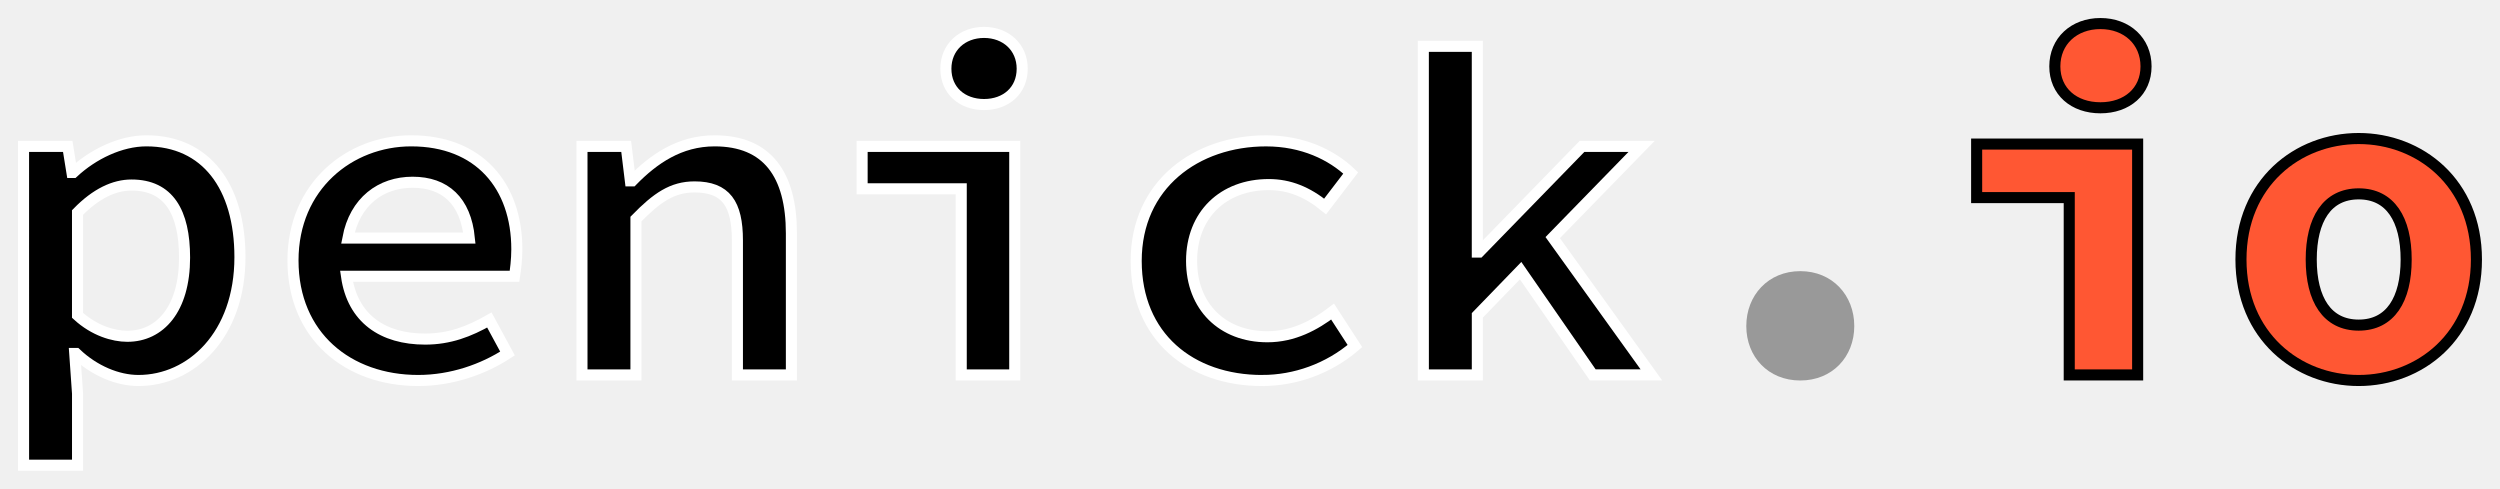
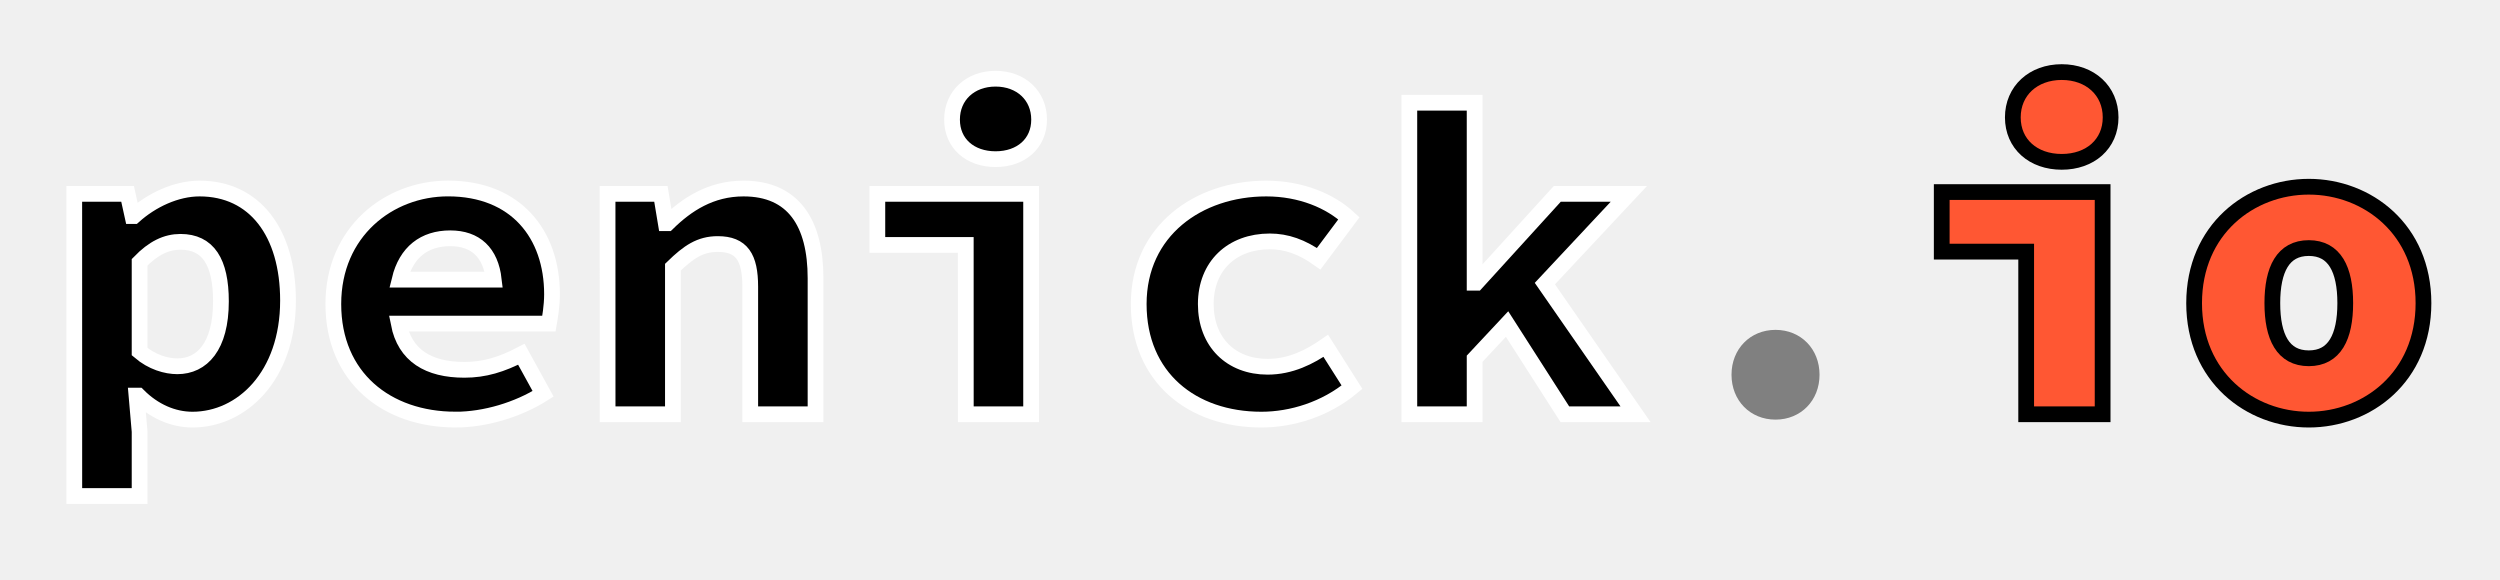
- <svg xmlns="http://www.w3.org/2000/svg" width="106.132mm" height="20.748mm" viewBox="0 0 106.132 20.748" version="1.1" id="svg5">
+ <svg xmlns="http://www.w3.org/2000/svg" width="63.504mm" height="14.713mm" viewBox="0 0 63.504 14.713" version="1.1" id="svg8">
  <defs id="defs2" />
-   <g id="layer1" transform="translate(-77.41584,-118.0531)">
-     <g aria-label="penick.io" id="text47790" style="font-size:19.756px;line-height:0;stroke-width:0.265">
-       <g aria-label="penick.io" id="text4532" style="line-height:1.25;font-family:'Source Code Pro';-inkscape-font-specification:'Source Code Pro';stroke-width:0.47">
-         <path d="m 78.416,137.801 h 2.292 v -3.042 l -0.119,-1.699 h 0.059 c 0.77,0.731 1.758,1.146 2.647,1.146 2.232,0 4.307,-1.916 4.307,-5.235 0,-3.003 -1.442,-4.939 -3.971,-4.939 -1.106,0 -2.272,0.573 -3.102,1.343 h -0.059 l -0.178,-1.106 h -1.877 z m 4.405,-5.472 c -0.593,0 -1.403,-0.237 -2.114,-0.889 v -4.366 c 0.79,-0.81 1.561,-1.166 2.292,-1.166 1.58,0 2.252,1.146 2.252,3.082 0,2.193 -1.047,3.339 -2.43,3.339 z" style="font-weight:600;-inkscape-font-specification:'Source Code Pro Semi-Bold';stroke:#ffffff" id="path145181" />
-         <path d="m 94.931,125.79 c 1.383,0 2.252,0.79 2.41,2.371 h -5.156 c 0.296,-1.561 1.403,-2.371 2.746,-2.371 z m 0.237,8.416 c 1.422,0 2.766,-0.474 3.793,-1.146 l -0.77,-1.422 c -0.869,0.494 -1.699,0.81 -2.726,0.81 -1.798,0 -3.082,-0.869 -3.339,-2.667 h 7.132 c 0.04,-0.257 0.099,-0.691 0.099,-1.146 0,-2.687 -1.6,-4.603 -4.485,-4.603 -2.608,0 -5.018,1.916 -5.018,5.077 0,3.22 2.351,5.097 5.314,5.097 z" style="font-weight:600;-inkscape-font-specification:'Source Code Pro Semi-Bold';stroke:#ffffff" id="path145183" />
-         <path d="m 102.122,133.969 h 2.292 v -6.618 c 0.889,-0.909 1.541,-1.363 2.489,-1.363 1.324,0 1.818,0.711 1.818,2.272 v 5.709 h 2.292 v -6.006 c 0,-2.509 -1.027,-3.931 -3.26,-3.931 -1.482,0 -2.588,0.77 -3.497,1.699 h -0.079 l -0.178,-1.462 h -1.877 z" style="font-weight:600;-inkscape-font-specification:'Source Code Pro Semi-Bold';stroke:#ffffff" id="path145185" />
-         <path d="m 118.223,133.969 h 2.272 v -9.7 h -6.48 v 1.798 h 4.208 z m 0.968,-11.478 c 0.929,0 1.62,-0.593 1.62,-1.521 0,-0.909 -0.691,-1.541 -1.62,-1.541 -0.929,0 -1.62,0.632 -1.62,1.541 0,0.929 0.691,1.521 1.62,1.521 z" style="font-weight:600;-inkscape-font-specification:'Source Code Pro Semi-Bold';stroke:#ffffff" id="path145187" />
-         <path d="m 131.005,134.206 c 1.383,0 2.805,-0.494 3.931,-1.462 l -0.948,-1.462 c -0.751,0.573 -1.659,1.067 -2.766,1.067 -1.916,0 -3.22,-1.284 -3.22,-3.22 0,-1.956 1.343,-3.24 3.279,-3.24 0.869,0 1.64,0.316 2.39,0.929 l 1.087,-1.422 c -0.81,-0.77 -2.035,-1.363 -3.596,-1.363 -2.963,0 -5.512,1.857 -5.512,5.097 0,3.22 2.311,5.077 5.354,5.077 z" style="font-weight:600;-inkscape-font-specification:'Source Code Pro Semi-Bold';stroke:#ffffff" id="path145189" />
-         <path d="m 137.841,133.969 h 2.292 v -2.529 l 1.837,-1.897 3.062,4.425 h 2.489 l -4.188,-5.828 3.773,-3.872 h -2.529 l -4.366,4.485 h -0.079 v -8.732 h -2.292 z" style="font-weight:600;-inkscape-font-specification:'Source Code Pro Semi-Bold';stroke:#ffffff" id="path145191" />
-         <path d="m 153.843,134.206 c 1.363,0 2.292,-1.008 2.292,-2.311 0,-1.304 -0.929,-2.331 -2.292,-2.331 -1.363,0 -2.292,1.027 -2.292,2.331 0,1.304 0.929,2.311 2.292,2.311 z" style="font-weight:bold;-inkscape-font-specification:'Source Code Pro Bold';fill:#999999" id="path145193" />
-         <path d="m 165.261,133.969 h 2.904 v -9.799 h -6.835 v 2.272 h 3.931 z m 1.324,-11.34 c 1.126,0 1.936,-0.691 1.936,-1.758 0,-1.067 -0.81,-1.818 -1.936,-1.818 -1.126,0 -1.936,0.751 -1.936,1.818 0,1.067 0.81,1.758 1.936,1.758 z" style="font-weight:bold;-inkscape-font-specification:'Source Code Pro Bold';fill:#ff5733;stroke:#000000" id="path145195" />
-         <path d="m 177.549,134.206 c 2.588,0 4.998,-1.877 4.998,-5.136 0,-3.26 -2.41,-5.136 -4.998,-5.136 -2.588,0 -4.998,1.877 -4.998,5.136 0,3.26 2.41,5.136 4.998,5.136 z m 0,-2.351 c -1.343,0 -2.015,-1.087 -2.015,-2.786 0,-1.699 0.672,-2.786 2.015,-2.786 1.343,0 2.015,1.087 2.015,2.786 0,1.699 -0.672,2.786 -2.015,2.786 z" style="font-weight:bold;-inkscape-font-specification:'Source Code Pro Bold';fill:#ff5733;stroke:#000000" id="path145197" />
-       </g>
+   <g id="layer1" transform="translate(-42.77093,-94.84296)">
+     <g aria-label="penick.io" style="font-style:normal;font-weight:normal;font-size:10.583px;line-height:1.25;font-family:sans-serif;letter-spacing:0px;word-spacing:0px;fill:#000000;fill-opacity:1;stroke:none;stroke-width:0.4;stroke-miterlimit:4;stroke-dasharray:none" id="text817">
+       <path d="m 44.658,107.443 h 1.659 v -1.637 l -0.079,-0.914 h 0.045 c 0.395,0.395 0.881,0.61 1.377,0.61 1.253,0 2.427,-1.106 2.427,-3.025 0,-1.727 -0.847,-2.845 -2.246,-2.845 -0.598,0 -1.219,0.294 -1.671,0.7 h -0.034 l -0.124,-0.564 h -1.355 z m 2.619,-3.296 c -0.282,0 -0.643,-0.102 -0.96,-0.373 v -2.269 c 0.35,-0.361 0.677,-0.519 1.039,-0.519 0.7,0 1.027,0.508 1.027,1.513 0,1.151 -0.485,1.648 -1.106,1.648 z" style="font-style:normal;font-variant:normal;font-weight:bold;font-stretch:normal;font-family:'Source Code Pro';-inkscape-font-specification:'Source Code Pro Bold';stroke:#ffffff;stroke-opacity:1" id="path2862" />
+       <path d="m 54.208,100.896 c 0.643,0 1.027,0.361 1.106,1.05 h -2.393 c 0.169,-0.7 0.632,-1.05 1.287,-1.05 z m 0.135,4.606 c 0.745,0 1.58,-0.248 2.224,-0.655 l -0.553,-1.005 c -0.497,0.26 -0.937,0.395 -1.445,0.395 -0.914,0 -1.513,-0.361 -1.671,-1.174 h 3.816 c 0.023,-0.135 0.079,-0.44 0.079,-0.745 0,-1.524 -0.914,-2.687 -2.642,-2.687 -1.501,0 -2.913,1.095 -2.913,2.935 0,1.863 1.355,2.935 3.104,2.935 z" style="font-style:normal;font-variant:normal;font-weight:bold;font-stretch:normal;font-family:'Source Code Pro';-inkscape-font-specification:'Source Code Pro Bold';stroke:#ffffff;stroke-opacity:1" id="path2864" />
+       <path d="m 58.205,105.366 h 1.659 v -3.737 c 0.395,-0.384 0.689,-0.587 1.14,-0.587 0.61,0 0.824,0.339 0.824,1.084 v 3.24 h 1.659 v -3.454 c 0,-1.411 -0.564,-2.28 -1.829,-2.28 -0.835,0 -1.445,0.406 -1.93,0.881 h -0.045 L 59.559,99.767 h -1.355 z" style="font-style:normal;font-variant:normal;font-weight:bold;font-stretch:normal;font-family:'Source Code Pro';-inkscape-font-specification:'Source Code Pro Bold';stroke:#ffffff;stroke-opacity:1" id="path2866" />
+       <path d="m 67.304,105.366 h 1.659 v -5.599 h -3.906 v 1.298 h 2.246 z m 0.756,-6.48 c 0.643,0 1.106,-0.395 1.106,-1.005 0,-0.61 -0.463,-1.039 -1.106,-1.039 -0.643,0 -1.106,0.429 -1.106,1.039 0,0.61 0.463,1.005 1.106,1.005 z" style="font-style:normal;font-variant:normal;font-weight:bold;font-stretch:normal;font-family:'Source Code Pro';-inkscape-font-specification:'Source Code Pro Bold';stroke:#ffffff;stroke-opacity:1" id="path2868" />
+       <path d="m 74.811,105.502 c 0.768,0 1.626,-0.26 2.303,-0.824 l -0.666,-1.05 c -0.406,0.282 -0.892,0.531 -1.479,0.531 -0.926,0 -1.569,-0.621 -1.569,-1.592 0,-0.971 0.666,-1.592 1.626,-1.592 0.418,0 0.813,0.135 1.242,0.44 l 0.768,-1.027 c -0.474,-0.44 -1.219,-0.756 -2.1,-0.756 -1.727,0 -3.24,1.072 -3.24,2.935 0,1.863 1.355,2.935 3.116,2.935 z" style="font-style:normal;font-variant:normal;font-weight:bold;font-stretch:normal;font-family:'Source Code Pro';-inkscape-font-specification:'Source Code Pro Bold';stroke:#ffffff;stroke-opacity:1" id="path2870" />
+       <path d="m 78.57,105.366 h 1.659 v -1.411 l 0.824,-0.881 1.468,2.292 h 1.795 l -2.303,-3.319 2.134,-2.28 H 82.329 L 80.274,102.025 h -0.045 v -4.572 h -1.659 z" style="font-style:normal;font-variant:normal;font-weight:bold;font-stretch:normal;font-family:'Source Code Pro';-inkscape-font-specification:'Source Code Pro Bold';stroke:#ffffff;stroke-opacity:1" id="path2872" />
+       <path d="m 87.872,105.502 c 0.643,0 1.118,-0.485 1.118,-1.14 0,-0.655 -0.474,-1.14 -1.118,-1.14 -0.643,0 -1.118,0.485 -1.118,1.14 0,0.655 0.474,1.14 1.118,1.14 z" style="font-size:11.289px;fill:#808080;stroke:none;stroke-width:0.4;stroke-miterlimit:4;stroke-dasharray:none;stroke-opacity:1" id="path2874" />
+       <path d="m 94.239,105.366 h 1.942 v -5.644 h -4.087 v 1.513 h 2.145 z m 0.903,-6.412 c 0.722,0 1.242,-0.452 1.242,-1.129 0,-0.677 -0.519,-1.151 -1.242,-1.151 -0.722,0 -1.242,0.474 -1.242,1.151 0,0.677 0.519,1.129 1.242,1.129 z" style="font-style:normal;font-variant:normal;font-weight:900;font-stretch:normal;font-size:11.289px;font-family:'Source Code Pro';-inkscape-font-specification:'Source Code Pro Heavy';fill:#ff5733;fill-opacity:1;stroke:#000000;stroke-width:0.4;stroke-miterlimit:4;stroke-dasharray:none;stroke-opacity:1" id="path2876" />
+       <path d="m 101.418,105.502 c 1.49,0 2.913,-1.084 2.913,-2.958 0,-1.874 -1.422,-2.958 -2.913,-2.958 -1.49,0 -2.913,1.084 -2.913,2.958 0,1.874 1.422,2.958 2.913,2.958 z m 0,-1.558 c -0.655,0 -0.926,-0.542 -0.926,-1.4 0,-0.858 0.271,-1.4 0.926,-1.4 0.655,0 0.926,0.542 0.926,1.4 0,0.858 -0.271,1.4 -0.926,1.4 z" style="font-style:normal;font-variant:normal;font-weight:900;font-stretch:normal;font-size:11.289px;font-family:'Source Code Pro';-inkscape-font-specification:'Source Code Pro Heavy';fill:#ff5733;fill-opacity:1;stroke:#000000;stroke-width:0.4;stroke-miterlimit:4;stroke-dasharray:none;stroke-opacity:1" id="path2878" />
    </g>
  </g>
</svg>
